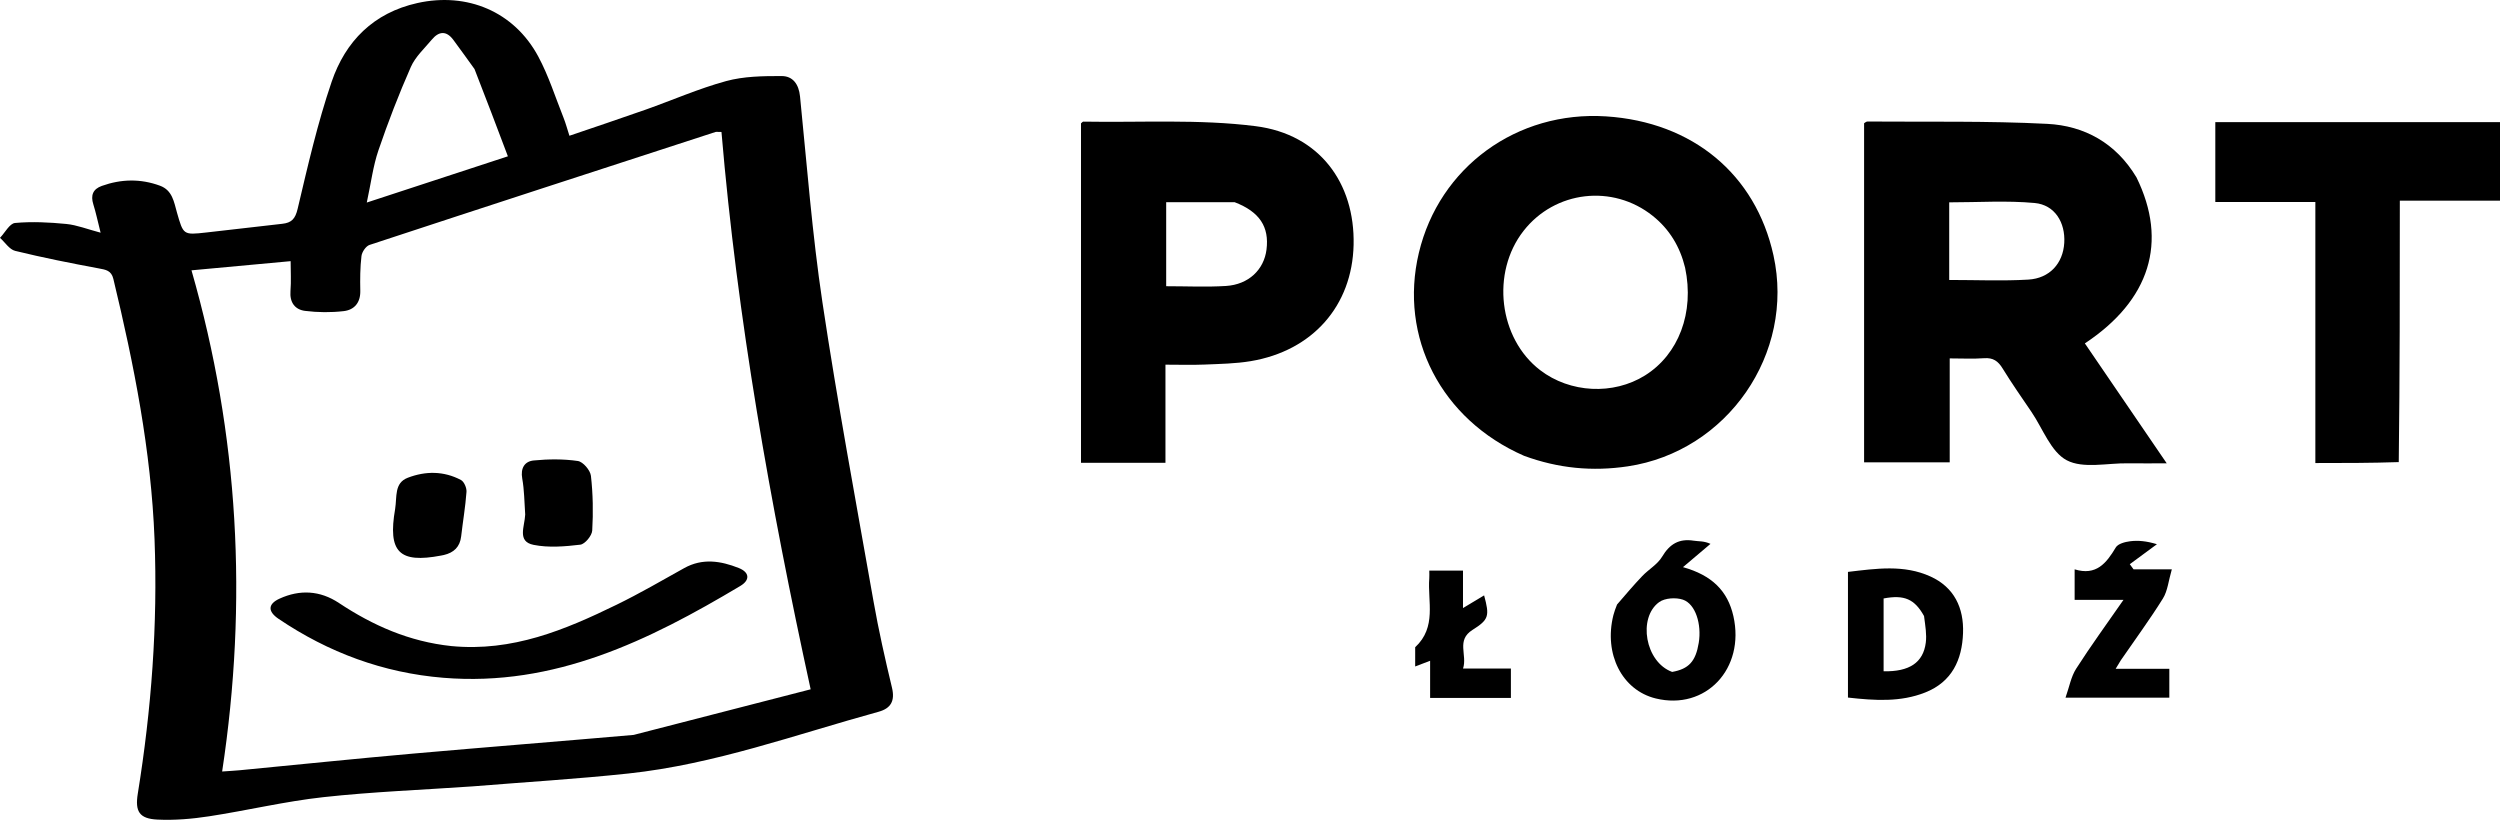
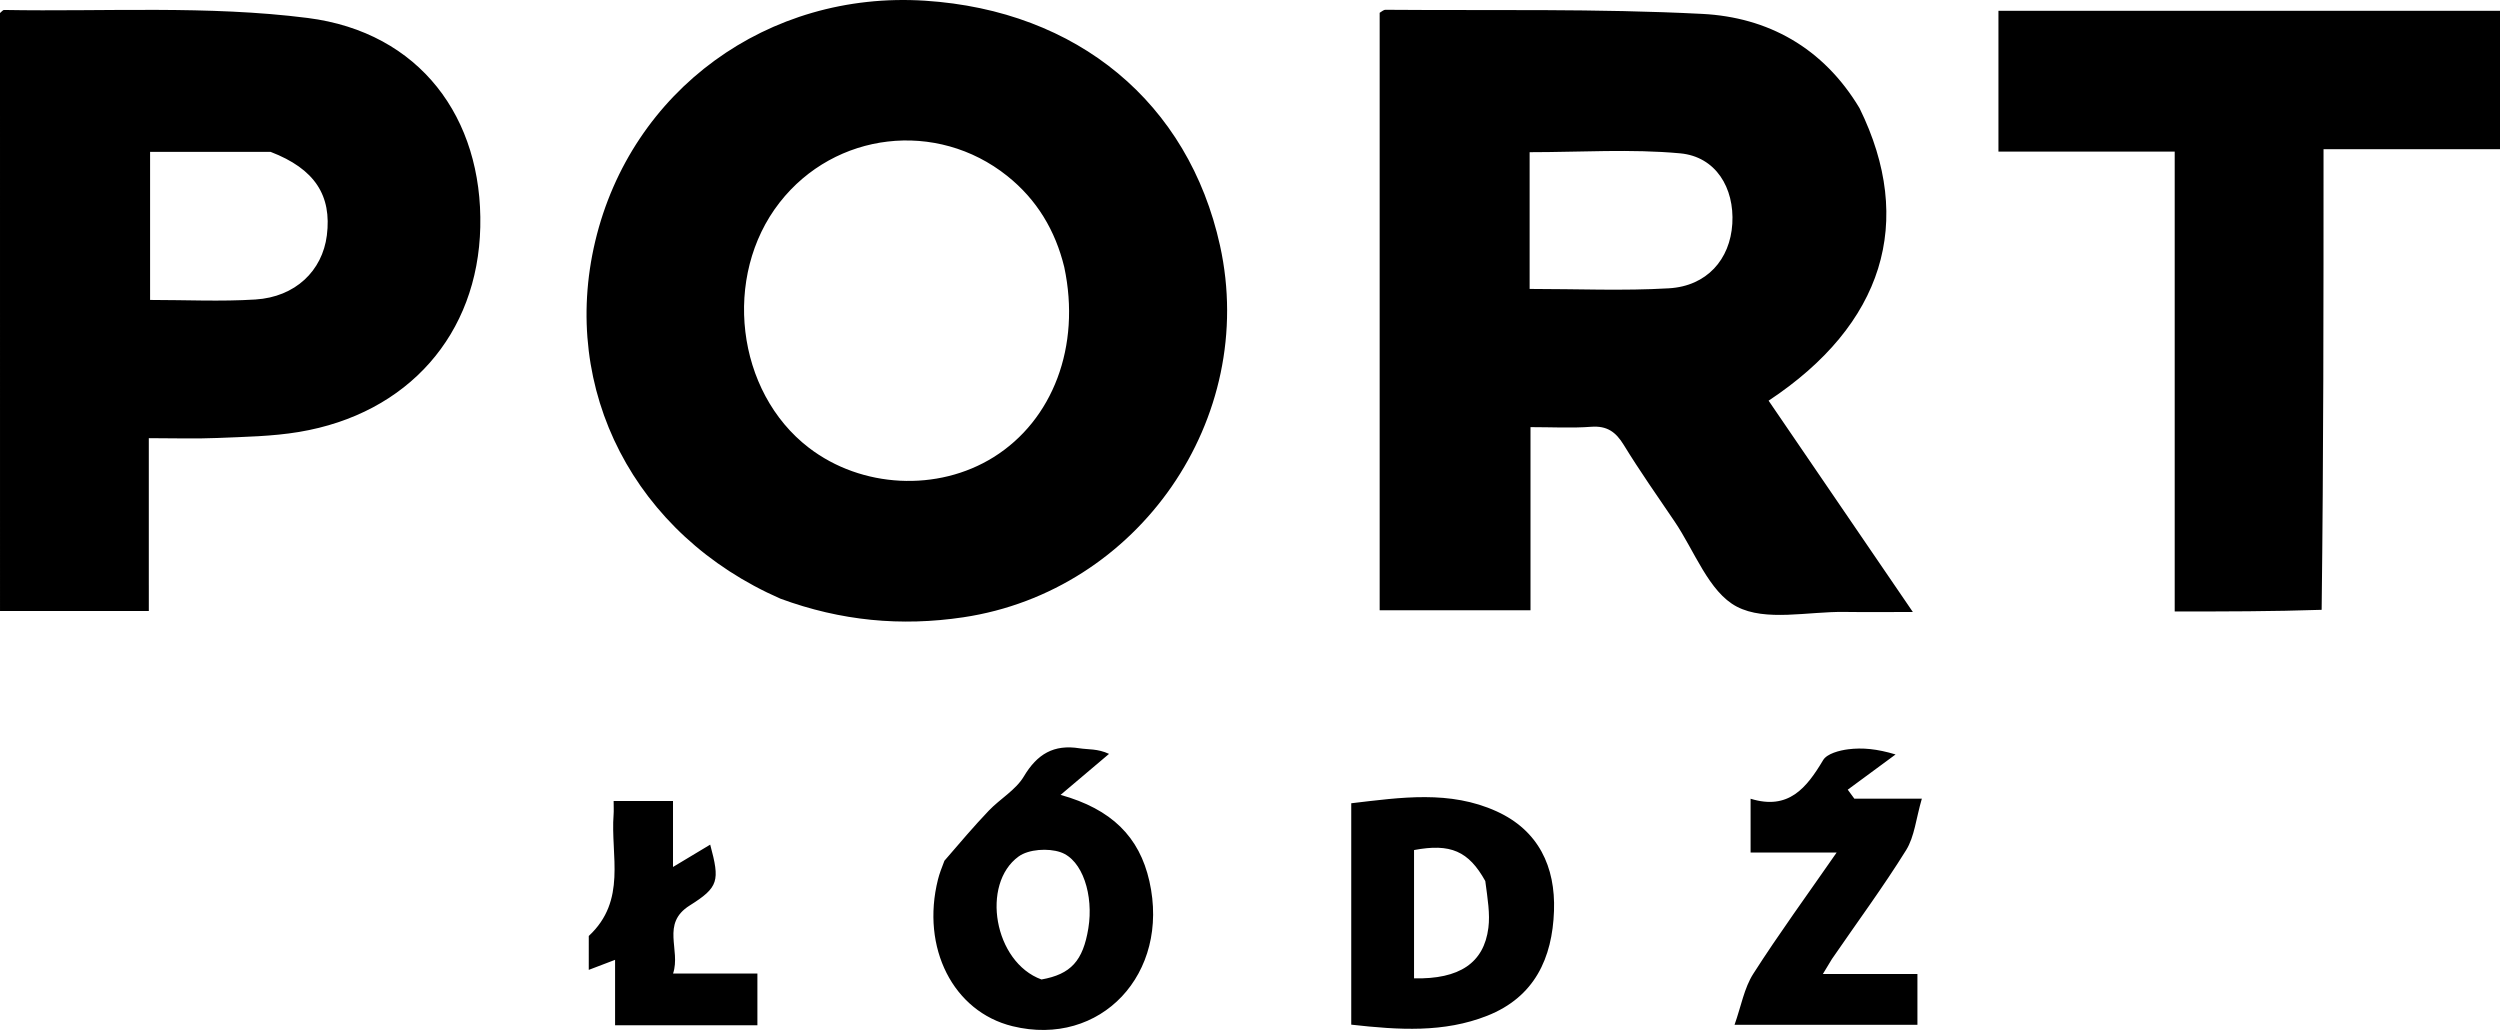
- <svg xmlns="http://www.w3.org/2000/svg" version="1.1" id="Layer_1" x="0px" y="0px" width="860.749" viewBox="0 0 860.749 282.266" enable-background="new 0 0 992 400" xml:space="preserve" height="282.266">
-   <defs id="defs24" />
-   <path fill="#fbb613" opacity="1" stroke="none" d="m 162.619,270.756 c -17.411,1.211 -34.413,1.853 -51.282,3.704 -13.195,1.448 -26.198,4.582 -39.343,6.594 -5.865,0.898 -11.897,1.421 -17.805,1.131 -6.237,-0.306 -7.739,-2.807 -6.747,-8.938 4.693,-29.017 6.892,-58.2 5.764,-87.595 -1.168,-30.429 -7.073,-60.113 -14.174,-89.611 -0.706,-2.934 -2.598,-3.179 -5.069,-3.638 -9.622,-1.79 -19.233,-3.697 -28.734,-6.025 -1.99,-0.487 -3.499,-2.942 -5.229,-4.49 1.721,-1.79 3.317,-4.947 5.186,-5.117 5.824,-0.532 11.78,-0.235 17.626,0.338 3.664,0.359 7.222,1.792 11.827,3.006 -1.034,-4.083 -1.627,-6.966 -2.506,-9.759 -0.98,-3.111 -0.144,-5.249 2.921,-6.347 6.654,-2.383 13.345,-2.528 20.024,-0.072 4.307,1.584 4.815,5.618 5.856,9.263 2.197,7.689 2.176,7.727 9.971,6.861 8.762,-0.974 17.514,-2.04 26.277,-3.008 3.171,-0.35 4.467,-1.65 5.292,-5.136 3.478,-14.699 6.847,-29.504 11.715,-43.771 4.755,-13.936 14.404,-23.739 29.539,-27.104 17.105,-3.803 33.25,2.924 41.574,18.37 3.603,6.687 5.906,14.079 8.74,21.175 0.727,1.821 1.226,3.733 2.008,6.155 9.017,-3.082 17.648,-5.954 26.223,-8.985 9.258,-3.272 18.307,-7.269 27.749,-9.843 6.086,-1.659 12.716,-1.74 19.101,-1.729 3.844,0.007 5.897,2.78 6.323,6.998 2.389,23.682 4.195,47.462 7.726,70.979 5.162,34.382 11.53,68.586 17.573,102.832 1.763,9.99 3.994,19.909 6.364,29.776 1.093,4.549 -0.39,7.128 -4.61,8.288 -28.537,7.845 -56.512,18.092 -86.164,21.26 -17.704,1.892 -35.496,2.955 -53.715,4.438 m 55.541,-17.725 c 20.099,-5.178 40.197,-10.356 60.946,-15.702 -13.98,-64.065 -25.256,-127.608 -30.705,-191.891 -1.426,0 -1.784,-0.085 -2.083,0.012 -39.711,12.913 -79.427,25.815 -119.088,38.879 -1.251,0.412 -2.611,2.426 -2.777,3.829 -0.467,3.954 -0.488,7.983 -0.402,11.976 0.088,4.085 -2.079,6.561 -5.698,6.984 -4.383,0.513 -8.928,0.471 -13.309,-0.078 -3.478,-0.436 -5.346,-2.899 -5.035,-6.811 0.271,-3.41 0.056,-6.859 0.056,-10.312 -11.438,1.057 -22.331,2.064 -34.138,3.155 16.319,56.723 19.416,114.098 10.555,172.556 2.818,-0.199 4.452,-0.279 6.078,-0.436 19.874,-1.912 39.735,-3.967 59.623,-5.724 25.032,-2.211 50.084,-4.181 75.977,-6.438 M 163.373,23.771 c -2.432,-3.357 -4.829,-6.739 -7.305,-10.063 -2.384,-3.201 -4.967,-2.982 -7.379,-0.087 -2.545,3.054 -5.683,5.91 -7.237,9.436 -4.138,9.388 -7.849,18.993 -11.16,28.706 -1.839,5.394 -2.538,11.177 -4.008,17.972 16.782,-5.499 32.274,-10.575 48.581,-15.918 -3.858,-10.218 -7.481,-19.816 -11.492,-30.047 z" id="path2" style="fill:#000000" />
-   <path fill="#fdfbfb" opacity="1" stroke="none" d="m 735.58,61.058 c 10.937,22.223 4.675,42.315 -17.764,57.173 9.164,13.426 18.328,26.85 28.188,41.294 -5.017,0 -9.192,0.048 -13.366,-0.011 -7.124,-0.101 -15.398,1.923 -21.043,-1.037 -5.462,-2.864 -8.241,-10.874 -12.158,-16.65 -3.361,-4.956 -6.808,-9.862 -9.935,-14.964 -1.563,-2.55 -3.283,-3.764 -6.372,-3.533 -3.785,0.284 -7.607,0.068 -11.845,0.068 0,11.992 0,23.728 0,35.792 -9.994,0 -19.563,0 -29.478,0 0,-38.838 0,-77.729 0,-116.763 0.304,-0.163 0.729,-0.591 1.151,-0.587 20.639,0.168 41.31,-0.253 61.904,0.803 12.764,0.655 23.612,6.556 30.717,18.414 m -64.467,18.878 c 0,5.444 0,10.888 0,16.457 9.386,0 18.334,0.399 27.226,-0.124 7.403,-0.435 11.956,-5.63 12.384,-12.615 0.431,-7.028 -3.242,-13.119 -10.192,-13.761 -9.641,-0.89 -19.426,-0.224 -29.418,-0.224 0,2.985 0,6.132 0,10.267 z" id="path3" style="fill:#000000" />
-   <path fill="#fefcfc" opacity="1" stroke="none" d="m 524.718,156.93 c -28.533,-12.485 -43.12,-40.824 -36.207,-69.864 7.024,-29.506 33.74,-48.985 64.462,-46.998 29.789,1.926 51.473,19.928 57.632,47.843 7.465,33.833 -15.918,67.54 -50.18,72.654 -12.15,1.813 -23.872,0.715 -35.707,-3.634 m 55.459,-64.773 c -1.747,-7.179 -5.348,-13.214 -11.151,-17.843 -13.777,-10.992 -33.66,-8.662 -44.476,5.183 -11.237,14.383 -8.538,37.013 5.718,47.941 10.303,7.899 25.183,8.651 36.106,1.825 11.547,-7.216 17.089,-21.63 13.803,-37.106 z" id="path4" style="fill:#000000" />
-   <path fill="#fefcfc" opacity="1" stroke="none" d="m 401.267,154.321 c 0,1.936 0,3.381 0,5.01 -9.939,0 -19.364,0 -29.081,0 0,-39.07 0,-77.975 0,-116.856 0.295,-0.227 0.556,-0.603 0.81,-0.598 19.793,0.355 39.797,-0.919 59.323,1.564 21.944,2.79 34.212,19.545 33.727,40.861 -0.476,20.949 -14.09,36.484 -35.447,40.045 -5.223,0.871 -10.592,0.948 -15.903,1.173 -4.287,0.182 -8.588,0.037 -13.43,0.037 0,9.72 0,18.997 0,28.765 m 23.81,-84.711 c -7.868,0 -15.735,0 -23.56,0 0,9.647 0,19.218 0,28.934 7.038,0 13.839,0.336 20.591,-0.088 7.779,-0.489 13.08,-5.594 13.952,-12.532 0.978,-7.78 -2.33,-12.988 -10.984,-16.314 z" id="path5" style="fill:#000000" />
-   <path fill="#fdfbfc" opacity="1" stroke="none" d="m 825.891,159.101 c -9.668,0.324 -18.968,0.324 -28.715,0.324 0,-29.928 0,-59.653 0,-89.87 -11.67,0 -22.908,0 -34.445,0 0,-9.388 0,-18.285 0,-27.513 32.679,0 65.22,0 98.019,0 0,8.993 0,17.763 0,27.047 -11.13,0 -22.361,0 -34.49,0 0,30.232 0,59.96 -0.369,90.012 z" id="path6" style="fill:#000000" />
-   <path fill="#fdf9f9" opacity="1" stroke="none" d="m 556.747,208.141 c 3.013,-3.491 5.75,-6.728 8.671,-9.79 2.208,-2.314 5.274,-4.033 6.847,-6.678 2.619,-4.402 5.858,-6.31 10.89,-5.51 1.713,0.272 3.505,0.043 5.764,1.092 -2.854,2.415 -5.709,4.83 -9.47,8.012 9.965,2.789 15.394,8.178 17.355,16.86 4.088,18.103 -9.531,32.562 -26.746,28.347 -11.586,-2.837 -17.926,-15.307 -14.566,-28.687 0.282,-1.123 0.703,-2.212 1.255,-3.646 m 18.973,23.201 c 5.735,-1.024 8.113,-3.626 9.158,-10.02 1.044,-6.386 -1.096,-13.372 -5.443,-14.856 -2.414,-0.824 -6.22,-0.587 -8.189,0.84 -7.402,5.366 -4.835,20.655 4.474,24.036 z" id="path7" style="fill:#000000" />
-   <path fill="#fdf8f9" opacity="1" stroke="none" d="m 636.252,233.283 c 0,-12.269 0,-24.054 0,-36.379 9.72,-1.141 19.269,-2.583 28.418,1.586 8.184,3.73 11.506,10.825 11.205,19.454 -0.323,9.223 -3.791,16.829 -13.047,20.485 -8.468,3.346 -17.23,2.792 -26.577,1.742 0,-2.172 0,-4.288 0,-6.889 m 26.195,-21.18 c -3.259,-5.86 -6.798,-7.401 -13.923,-6.053 0,8.363 0,16.726 0,25.073 8.875,0.192 13.662,-3 14.529,-9.88 0.346,-2.746 -0.139,-5.596 -0.606,-9.139 z" id="path8" style="fill:#000000" />
-   <path fill="#edebeb" opacity="1" stroke="none" d="m 730.18,227.361 c -0.587,0.976 -0.994,1.646 -1.761,2.91 6.468,0 12.345,0 18.479,0 0,3.5 0,6.569 0,9.931 -11.423,0 -22.809,0 -35.741,0 1.299,-3.662 1.887,-7.191 3.66,-9.964 4.999,-7.819 10.484,-15.327 16.294,-23.704 -5.961,0 -11.28,0 -16.816,0 0,-3.7 0,-6.771 0,-10.513 7.43,2.295 10.941,-2.121 14.175,-7.545 0.753,-1.264 3.177,-1.901 4.921,-2.12 2.75,-0.345 5.574,-0.092 9.241,1.012 -3.116,2.295 -6.232,4.589 -9.348,6.884 0.43,0.587 0.861,1.174 1.291,1.76 3.884,0 7.767,0 13.186,0 -1.144,3.924 -1.428,7.41 -3.071,10.052 -4.47,7.188 -9.514,14.019 -14.511,21.297 z" id="path9" style="fill:#000000" />
-   <path fill="#fdf9fa" opacity="1" stroke="none" d="m 487.247,222.841 c 7.495,-6.959 4.23,-15.742 4.85,-23.713 0.062,-0.794 0.008,-1.596 0.008,-2.659 3.952,0 7.543,0 11.604,0 0,3.904 0,7.818 0,12.886 2.956,-1.776 5.087,-3.055 7.27,-4.366 1.91,7.101 1.676,8.319 -4.01,11.896 -5.674,3.568 -1.695,8.645 -3.247,13.295 5.855,0 10.973,0 16.48,0 0,3.524 0,6.717 0,10.115 -9.188,0 -18.3,0 -27.813,0 0,-4.062 0,-8.146 0,-12.791 -1.918,0.732 -3.31,1.262 -5.144,1.962 0,-2.301 0,-4.253 0.002,-6.624 z" id="path10" style="fill:#000000" />
-   <path fill="#fbb413" opacity="1" stroke="none" d="m 155.434,222.445 c 20.964,2.016 39.08,-5.564 56.847,-14.231 7.924,-3.865 15.572,-8.306 23.277,-12.607 6.294,-3.513 12.603,-2.498 18.779,-0.05 3.732,1.479 3.984,4.138 0.556,6.185 -31.508,18.81 -63.943,34.757 -102.242,31.62 -20.714,-1.697 -39.562,-8.695 -56.736,-20.292 -3.744,-2.528 -3.743,-5.096 0.342,-6.961 6.949,-3.173 13.904,-2.835 20.433,1.494 11.673,7.74 24.188,13.305 38.742,14.843 z" id="path20" style="fill:#000000" />
-   <path fill="#fbb513" opacity="1" stroke="none" d="m 180.826,177.138 c -0.295,-4.415 -0.316,-8.449 -1.018,-12.361 -0.649,-3.615 0.834,-5.935 3.958,-6.24 5.028,-0.49 10.21,-0.543 15.186,0.184 1.781,0.26 4.287,3.186 4.505,5.117 0.706,6.227 0.818,12.576 0.445,18.835 -0.106,1.772 -2.502,4.668 -4.109,4.86 -5.31,0.635 -10.906,1.1 -16.079,0.065 -5.777,-1.156 -3.057,-6.302 -2.887,-10.46 z" id="path21" style="fill:#000000" />
-   <path fill="#fbb513" opacity="1" stroke="none" d="m 136.044,175.237 c 0.68,-4.225 -0.368,-8.937 4.363,-10.752 6.112,-2.345 12.4,-2.344 18.292,0.772 1.093,0.578 2.013,2.74 1.915,4.091 -0.373,5.121 -1.249,10.204 -1.836,15.313 -0.419,3.651 -2.523,5.619 -5.947,6.423 -0.323,0.076 -0.65,0.136 -0.976,0.198 -14.41,2.741 -18.384,-1.173 -15.81,-16.044 z" id="path22" style="fill:#000000" />
+ <svg xmlns="http://www.w3.org/2000/svg" id="PORTLODZ" width="500" height="205.995" viewBox="0 0 500 205.995" version="1.1" xml:space="preserve">
+   <path id="PORTLODZ" style="fill:#000000;stroke:#000000;stroke-width:0" d="m 117.755,187.195 c 7.67,-7.122 4.329,-16.111 4.963,-24.268 0.063,-0.812 0.008,-1.634 0.008,-2.721 4.044,0 7.72,0 11.875,0 0,3.996 0,8.001 0,13.188 3.026,-1.817 5.206,-3.127 7.44,-4.468 1.954,7.267 1.716,8.514 -4.104,12.174 -5.807,3.652 -1.735,8.847 -3.323,13.606 5.992,0 11.23,0 16.866,0 0,3.607 0,6.874 0,10.352 -9.404,0 -18.729,0 -28.464,0 0,-4.157 0,-8.337 0,-13.091 -1.963,0.749 -3.387,1.292 -5.264,2.008 0,-2.355 0,-4.353 0.002,-6.779 z m 248.62,4.626 c -0.601,0.999 -1.017,1.685 -1.802,2.978 6.619,0 12.634,0 18.912,0 0,3.582 0,6.723 0,10.163 -11.691,0 -23.343,0 -36.578,0 1.329,-3.747 1.931,-7.359 3.745,-10.197 5.116,-8.002 10.729,-15.686 16.676,-24.258 -6.1,0 -11.544,0 -17.21,0 0,-3.786 0,-6.93 0,-10.76 7.604,2.349 11.197,-2.171 14.506,-7.722 0.771,-1.293 3.252,-1.946 5.036,-2.17 2.814,-0.353 5.705,-0.094 9.457,1.036 -3.189,2.348 -6.378,4.697 -9.567,7.045 0.441,0.601 0.881,1.201 1.322,1.802 3.975,0 7.949,0 13.495,0 -1.171,4.016 -1.462,7.584 -3.143,10.287 -4.574,7.356 -9.737,14.347 -14.85,21.795 z m -96.126,6.061 c 0,-12.557 0,-24.617 0,-37.23 9.947,-1.168 19.72,-2.644 29.084,1.623 8.376,3.817 11.776,11.078 11.467,19.909 -0.33,9.439 -3.88,17.223 -13.352,20.965 -8.666,3.424 -17.633,2.857 -27.199,1.783 0,-2.223 0,-4.388 0,-7.05 m 26.808,-21.676 c -3.336,-5.997 -6.957,-7.574 -14.249,-6.195 0,8.559 0,17.118 0,25.66 9.083,0.196 13.981,-3.07 14.869,-10.112 0.354,-2.81 -0.142,-5.727 -0.62,-9.353 z m -108.175,-4.054 c 3.083,-3.573 5.885,-6.886 8.874,-10.02 2.259,-2.368 5.397,-4.127 7.008,-6.834 2.68,-4.505 5.995,-6.458 11.145,-5.639 1.753,0.279 3.587,0.044 5.899,1.117 -2.921,2.471 -5.842,4.943 -9.692,8.2 10.198,2.854 15.755,8.369 17.761,17.255 4.184,18.527 -9.754,33.324 -27.372,29.01 -11.857,-2.903 -18.346,-15.666 -14.907,-29.358 0.289,-1.15 0.719,-2.264 1.285,-3.731 m 19.417,23.744 c 5.87,-1.048 8.303,-3.711 9.372,-10.255 1.068,-6.536 -1.122,-13.685 -5.571,-15.203 -2.471,-0.843 -6.366,-0.601 -8.381,0.86 -7.575,5.492 -4.948,21.138 4.579,24.599 z m 256.028,-73.932 c -9.895,0.332 -19.412,0.332 -29.387,0.332 0,-30.628 0,-61.05 0,-91.974 -11.943,0 -23.444,0 -35.252,0 0,-9.608 0,-18.714 0,-28.157 33.444,0 66.747,0 100.314,0 0,9.203 0,18.179 0,27.68 -11.39,0 -22.884,0 -35.297,0 0,30.94 0,61.363 -0.377,92.119 z m -434.564,-4.891 c 0,1.981 0,3.46 0,5.127 -10.172,0 -19.818,0 -29.762,0 C 0,82.213 0,42.398 0,2.606 0.302,2.374 0.569,1.989 0.829,1.994 21.086,2.357 41.558,1.053 61.541,3.594 83.999,6.45 96.554,23.597 96.058,45.412 95.57,66.852 81.638,82.75 59.781,86.394 c -5.345,0.891 -10.84,0.97 -16.275,1.201 -4.387,0.186 -8.789,0.038 -13.744,0.038 0,9.947 0,19.441 0,29.439 M 54.129,30.377 c -8.052,0 -16.104,0 -24.111,0 0,9.873 0,19.668 0,29.612 7.203,0 14.163,0.344 21.074,-0.09 7.962,-0.501 13.386,-5.725 14.279,-12.825 1.001,-7.962 -2.385,-13.292 -11.241,-16.696 z M 156.102,119.741 C 126.901,106.964 111.974,77.961 119.048,48.241 126.236,18.044 153.578,-1.891 185.019,0.142 215.505,2.114 237.697,20.537 244,49.105 c 7.639,34.625 -16.291,69.121 -51.355,74.355 -12.434,1.856 -24.431,0.732 -36.543,-3.719 m 56.757,-66.29 c -1.788,-7.347 -5.474,-13.523 -11.412,-18.261 -14.1,-11.249 -34.448,-8.865 -45.517,5.304 -11.5,14.72 -8.738,37.88 5.851,49.064 10.545,8.084 25.773,8.853 36.951,1.867 11.817,-7.385 17.489,-22.137 14.126,-37.975 z M 371.901,21.625 c 11.193,22.743 4.785,43.305 -18.18,58.512 9.379,13.74 18.757,27.479 28.848,42.261 -5.135,0 -9.407,0.05 -13.679,-0.011 -7.291,-0.103 -15.758,1.968 -21.536,-1.061 -5.59,-2.931 -8.434,-11.128 -12.443,-17.04 -3.44,-5.072 -6.968,-10.093 -10.167,-15.314 -1.599,-2.61 -3.36,-3.852 -6.521,-3.615 -3.874,0.291 -7.786,0.069 -12.122,0.069 0,12.272 0,24.283 0,36.63 -10.228,0 -20.021,0 -30.168,0 0,-39.747 0,-79.549 0,-119.497 0.311,-0.166 0.746,-0.604 1.178,-0.601 21.122,0.172 42.277,-0.259 63.354,0.822 13.063,0.67 24.165,6.71 31.436,18.845 m -65.976,19.32 c 0,5.572 0,11.143 0,16.842 9.606,0 18.763,0.409 27.864,-0.126 7.576,-0.445 12.235,-5.762 12.674,-12.911 0.441,-7.192 -3.318,-13.426 -10.431,-14.083 -9.867,-0.911 -19.88,-0.229 -30.107,-0.229 0,3.055 0,6.276 0,10.507 z" />
</svg>
